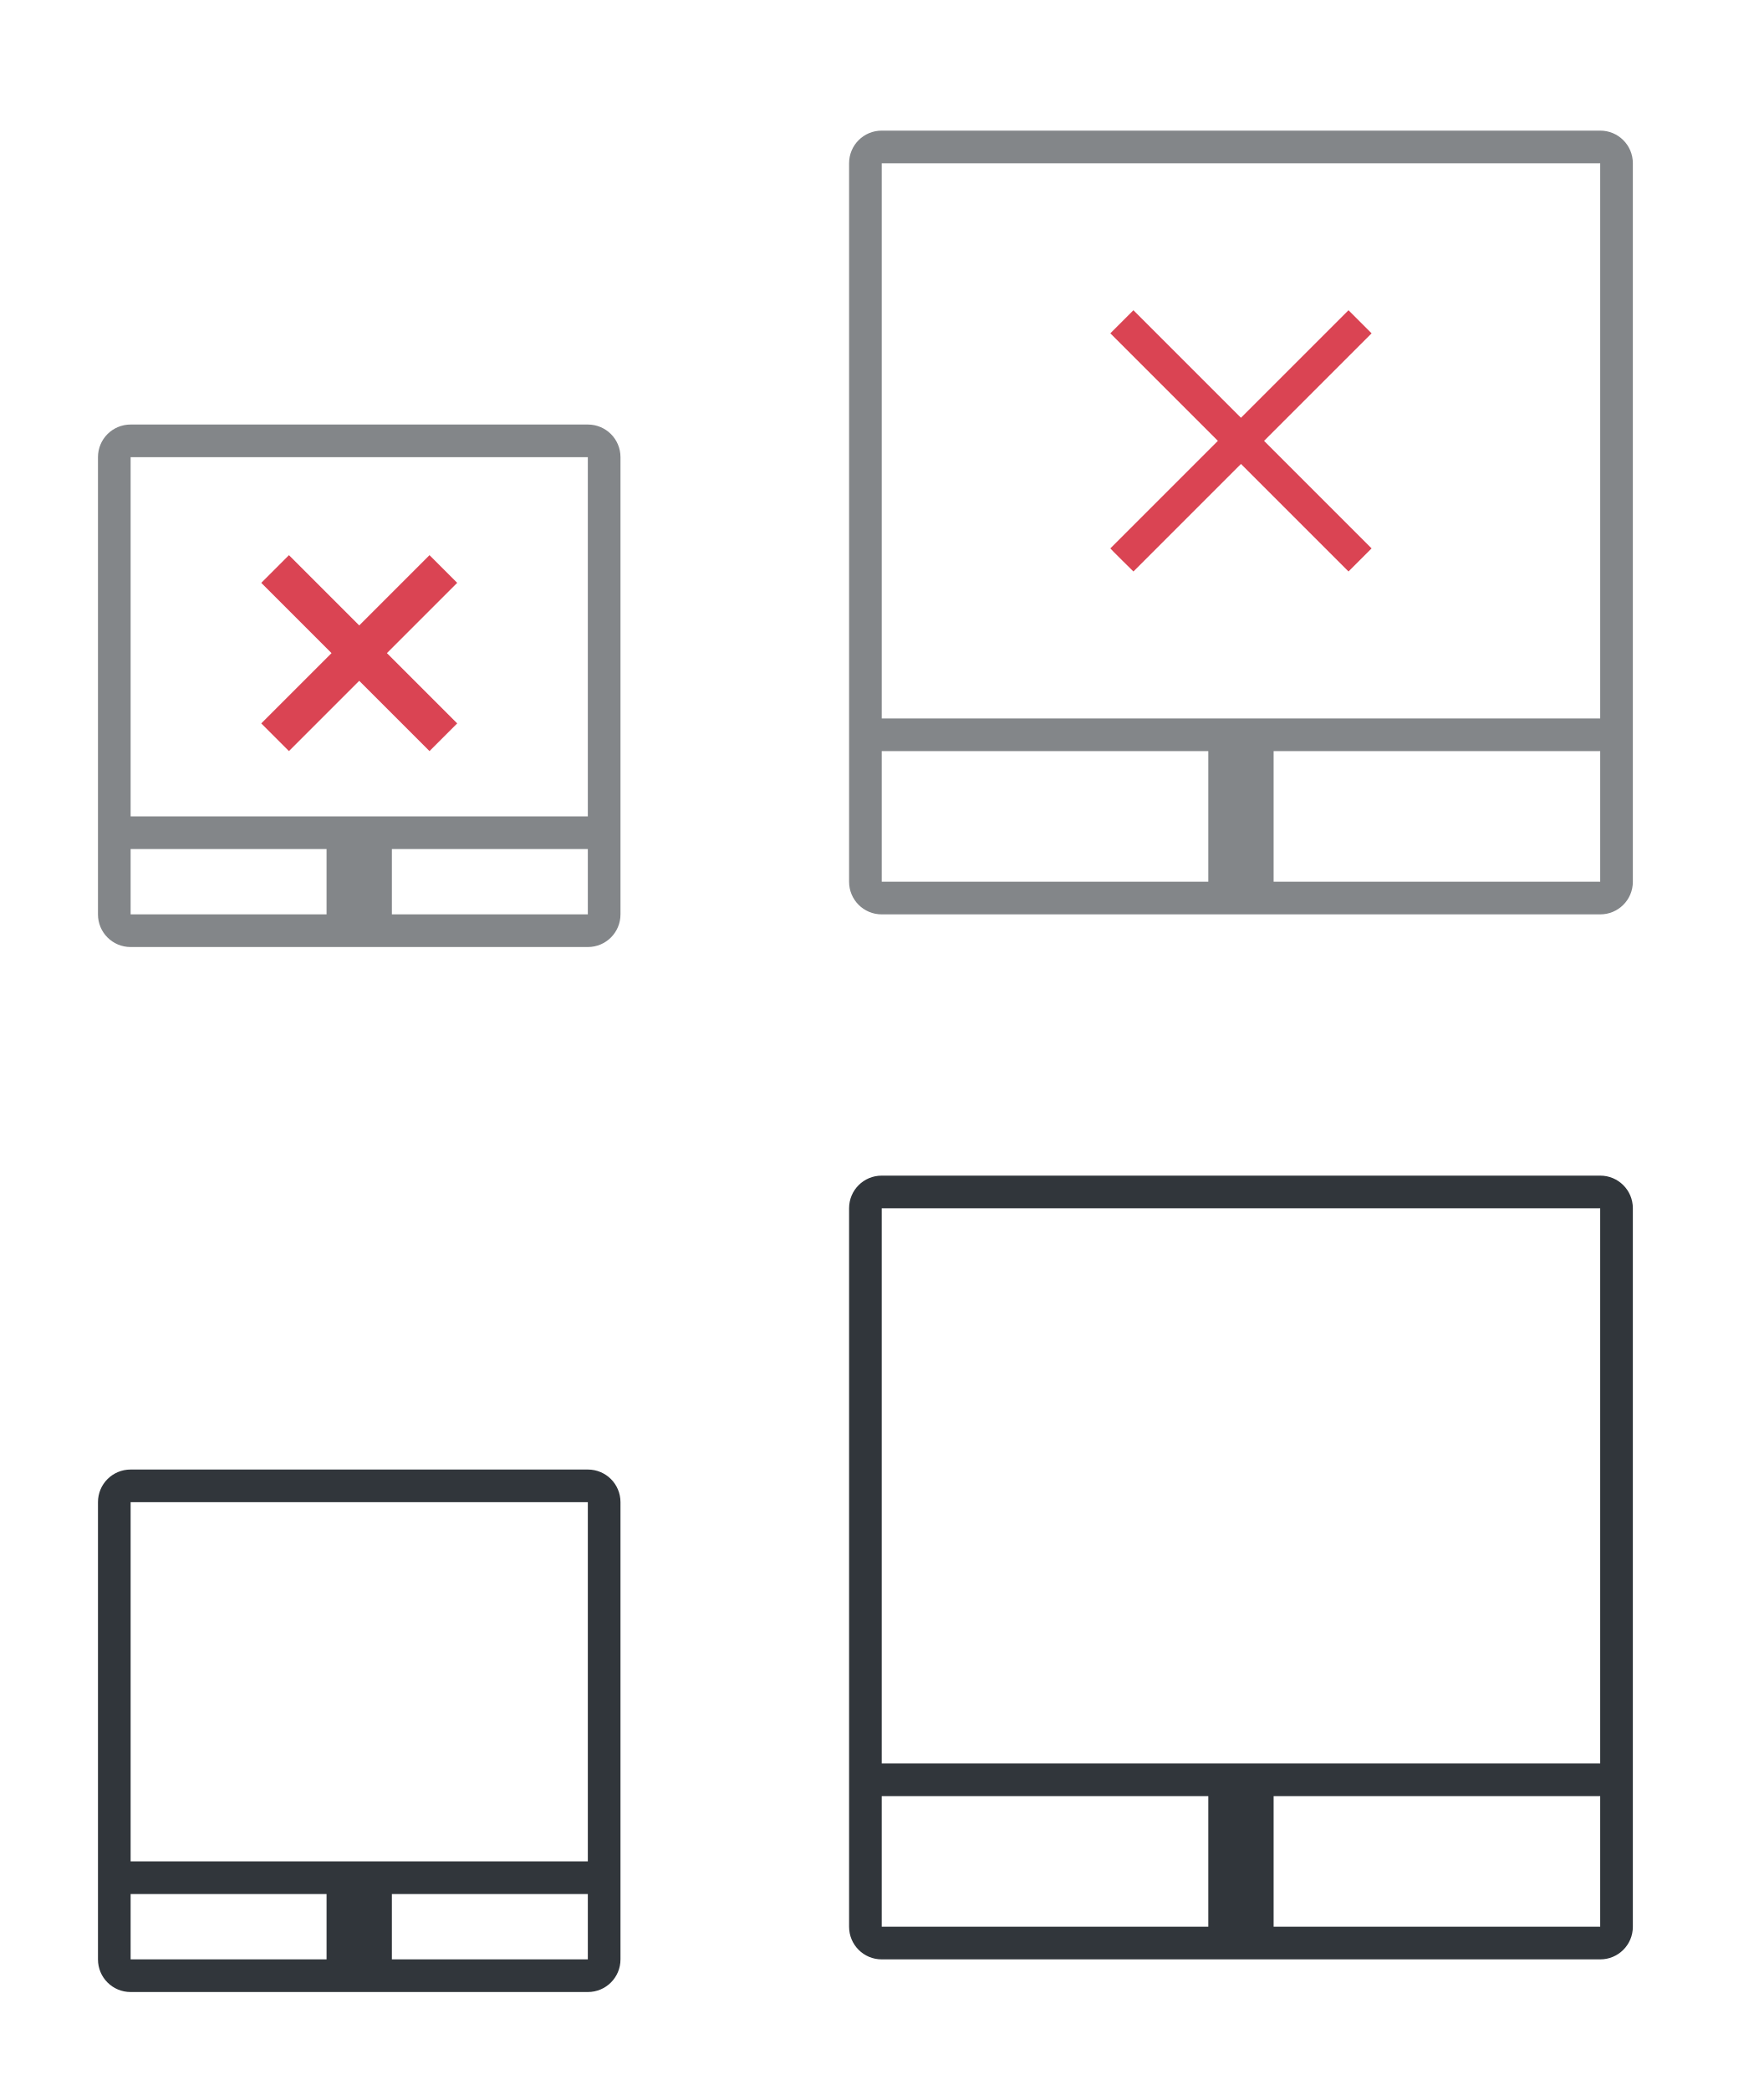
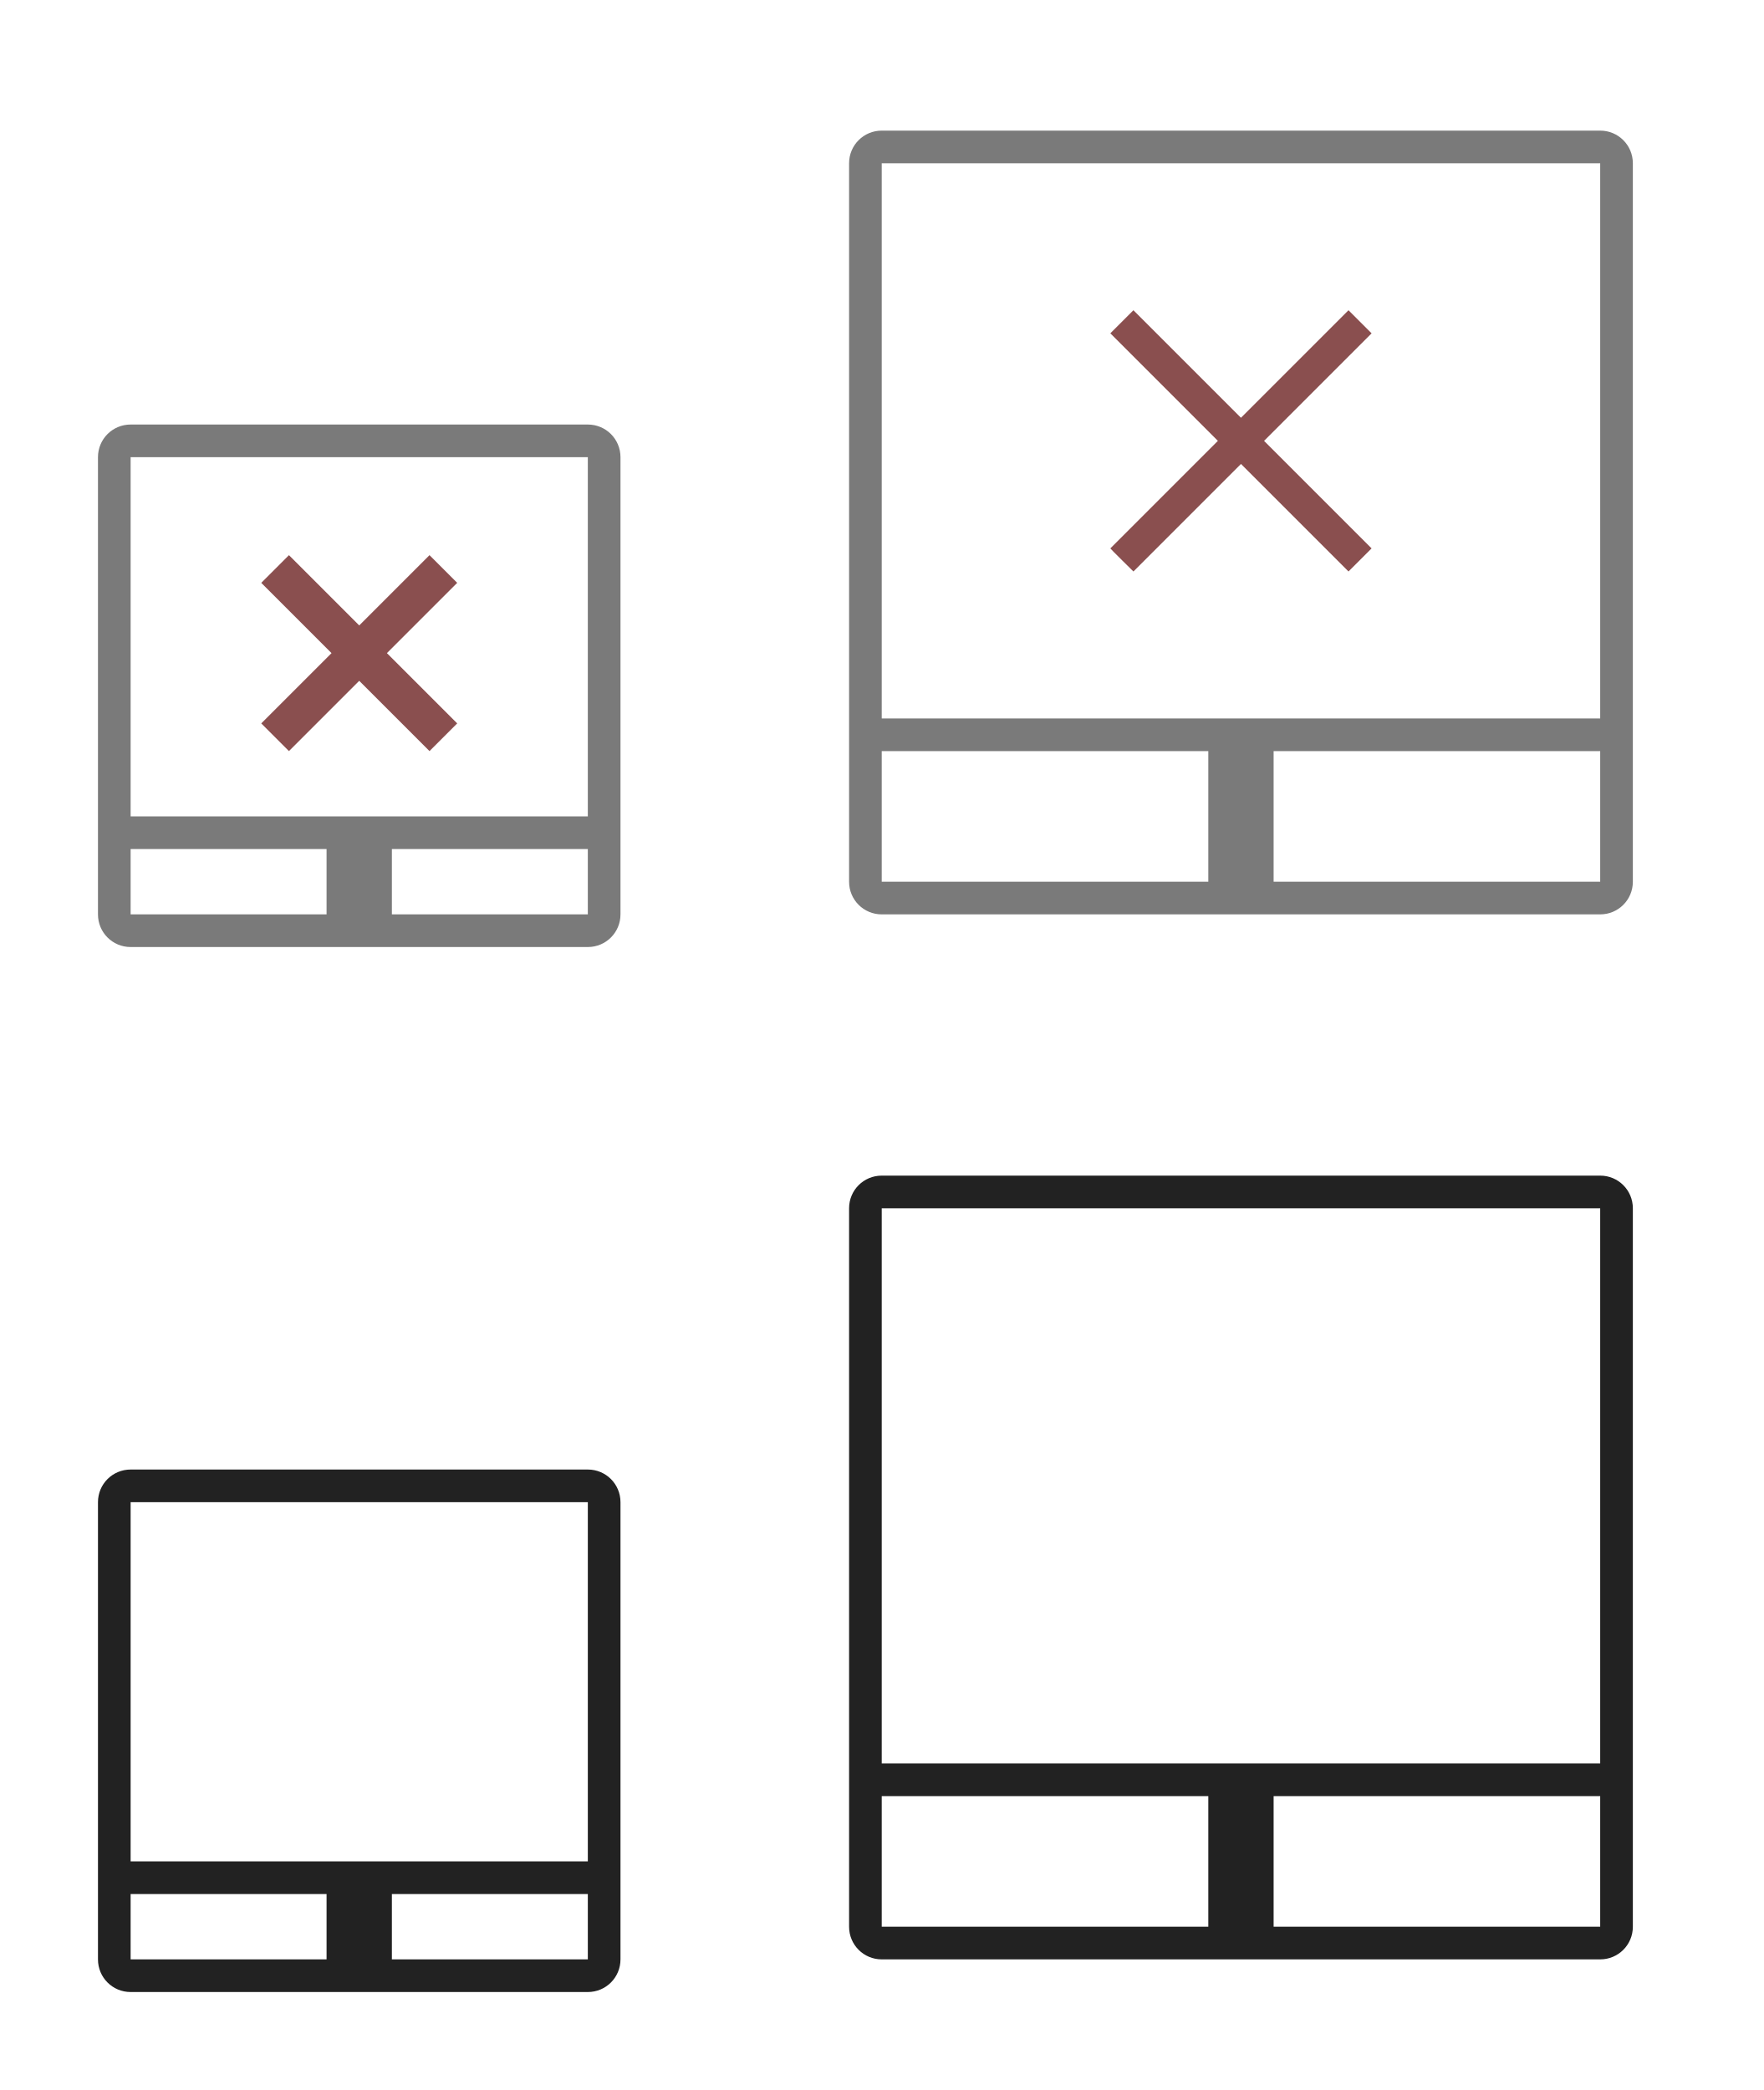
<svg xmlns="http://www.w3.org/2000/svg" version="1.1" id="svg2" viewBox="0 0 54 64">
  <defs id="defs3051">
    <style type="text/css" id="current-color-scheme">
      .ColorScheme-Text {
-         color:#31363b;
+         color:#222222;
      }
      .ColorScheme-Background {
-         color:#eff0f1;
+         color:#c1c1c1;
      }
      .ColorScheme-Highlight {
        color:#5f8787;
      }
      .ColorScheme-ViewText {
-         color:#31363b;
+         color:#222222;
      }
      .ColorScheme-ViewBackground {
-         color:#fcfcfc;
+         color:#c1c1c1;
      }
      .ColorScheme-ViewHover {
-         color:#93cee9;
+         color:#c1c1c1;
      }
      .ColorScheme-ViewFocus{
        color:#5f8787;
      }
      .ColorScheme-ButtonText {
-         color:#31363b;
+         color:#222222;
      }
      .ColorScheme-ButtonBackground {
-         color:#eff0f1;
+         color:#c1c1c1;
      }
      .ColorScheme-ButtonHover {
-         color:#93cee9;
+         color:#c1c1c1;
      }
      .ColorScheme-ButtonFocus{
        color:#5f8787;
      }
      .ColorScheme-NegativeText {
-         color:#da4453;
+         color:#8a4f4f;
      }
      </style>
  </defs>
  <g transform="translate(0,32)" id="22-22-touchpad_enabled">
    <path id="path7" class="ColorScheme-Text" d="m 4,13 c -0.554,0 -1,0.446 -1,1 l 0,14 c 0,0.554 0.446,1 1,1 l 14,0 c 0.554,0 1,-0.446 1,-1 l 0,-14 c 0,-0.554 -0.446,-1 -1,-1 L 4,13 Z m 0,1 14,0 0,11 -14,0 0,-11 z m 0,12 6,0 0,2 -6,0 0,-2 z m 8,0 6,0 0,2 -6,0 0,-2 z" style="fill:currentColor;fill-opacity:1;stroke:none" />
    <path id="path9" d="M 0 10 L 0 32 L 22 32 L 22 10 L 0 10 z " style="opacity:1;fill:none" />
  </g>
  <g transform="translate(0,32)" id="touchpad_enabled">
    <path id="path12" class="ColorScheme-Text" d="M 27 4 C 26.446 4 26 4.446 26 5 L 26 27 C 26 27.554 26.446 28 27 28 L 49 28 C 49.554 28 50 27.554 50 27 L 50 5 C 50 4.446 49.554 4 49 4 L 27 4 z M 27 5 L 49 5 L 49 22 L 27 22 L 27 5 z M 27 23 L 37 23 L 37 27 L 27 27 L 27 23 z M 39 23 L 49 23 L 49 27 L 39 27 L 39 23 z " style="fill:currentColor;fill-opacity:1;stroke:none" />
    <path id="path14" d="M 22 0 L 22 32 L 54 32 L 54 0 L 22 0 z " style="opacity:1;fill:none" />
  </g>
  <g id="22-22-touchpad_disabled">
    <path id="path17" class="ColorScheme-Text" d="m 4,13 c -0.554,0 -1,0.446 -1,1 l 0,14 c 0,0.554 0.446,1 1,1 l 14,0 c 0.554,0 1,-0.446 1,-1 l 0,-14 c 0,-0.554 -0.446,-1 -1,-1 L 4,13 Z m 0,1 14,0 0,11 -14,0 0,-11 z m 0,12 6,0 0,2 -6,0 0,-2 z m 8,0 6,0 0,2 -6,0 0,-2 z" style="fill:currentColor;fill-opacity:0.6;stroke:none" />
    <path id="path19" d="M 0 10 L 0 32 L 22 32 L 22 10 L 0 10 z " style="opacity:1;fill:none" />
    <path id="path21" class="ColorScheme-NegativeText" d="M 8.848,17 8,17.848 10.152,20 8,22.152 8.848,23 11,20.848 13.152,23 14,22.152 11.848,20 14,17.848 13.152,17 11,19.152 8.848,17 Z" style="fill:currentColor;fill-opacity:1;stroke:none" />
  </g>
  <g id="touchpad_disabled">
    <path id="path24" class="ColorScheme-Text" d="M 27 4 C 26.446 4 26 4.446 26 5 L 26 27 C 26 27.554 26.446 28 27 28 L 49 28 C 49.554 28 50 27.554 50 27 L 50 5 C 50 4.446 49.554 4 49 4 L 27 4 z M 27 5 L 49 5 L 49 22 L 27 22 L 27 5 z M 27 23 L 37 23 L 37 27 L 27 27 L 27 23 z M 39 23 L 49 23 L 49 27 L 39 27 L 39 23 z " style="fill:currentColor;fill-opacity:0.6;stroke:none" />
    <path id="path26" d="M 22 0 L 22 32 L 54 32 L 54 0 L 22 0 z " style="opacity:1;fill:none" />
  </g>
  <path id="path28" class="ColorScheme-NegativeText" d="M 34,10.207 37.293,13.5 34,16.793 c 0.013,0.025 0.707,0.707 0.707,0.707 L 38,14.207 41.293,17.5 42,16.793 38.707,13.5 42,10.207 41.293,9.5 38,12.793 34.707,9.5 Z" style="fill:currentColor;fill-opacity:1;stroke:none" />
</svg>
